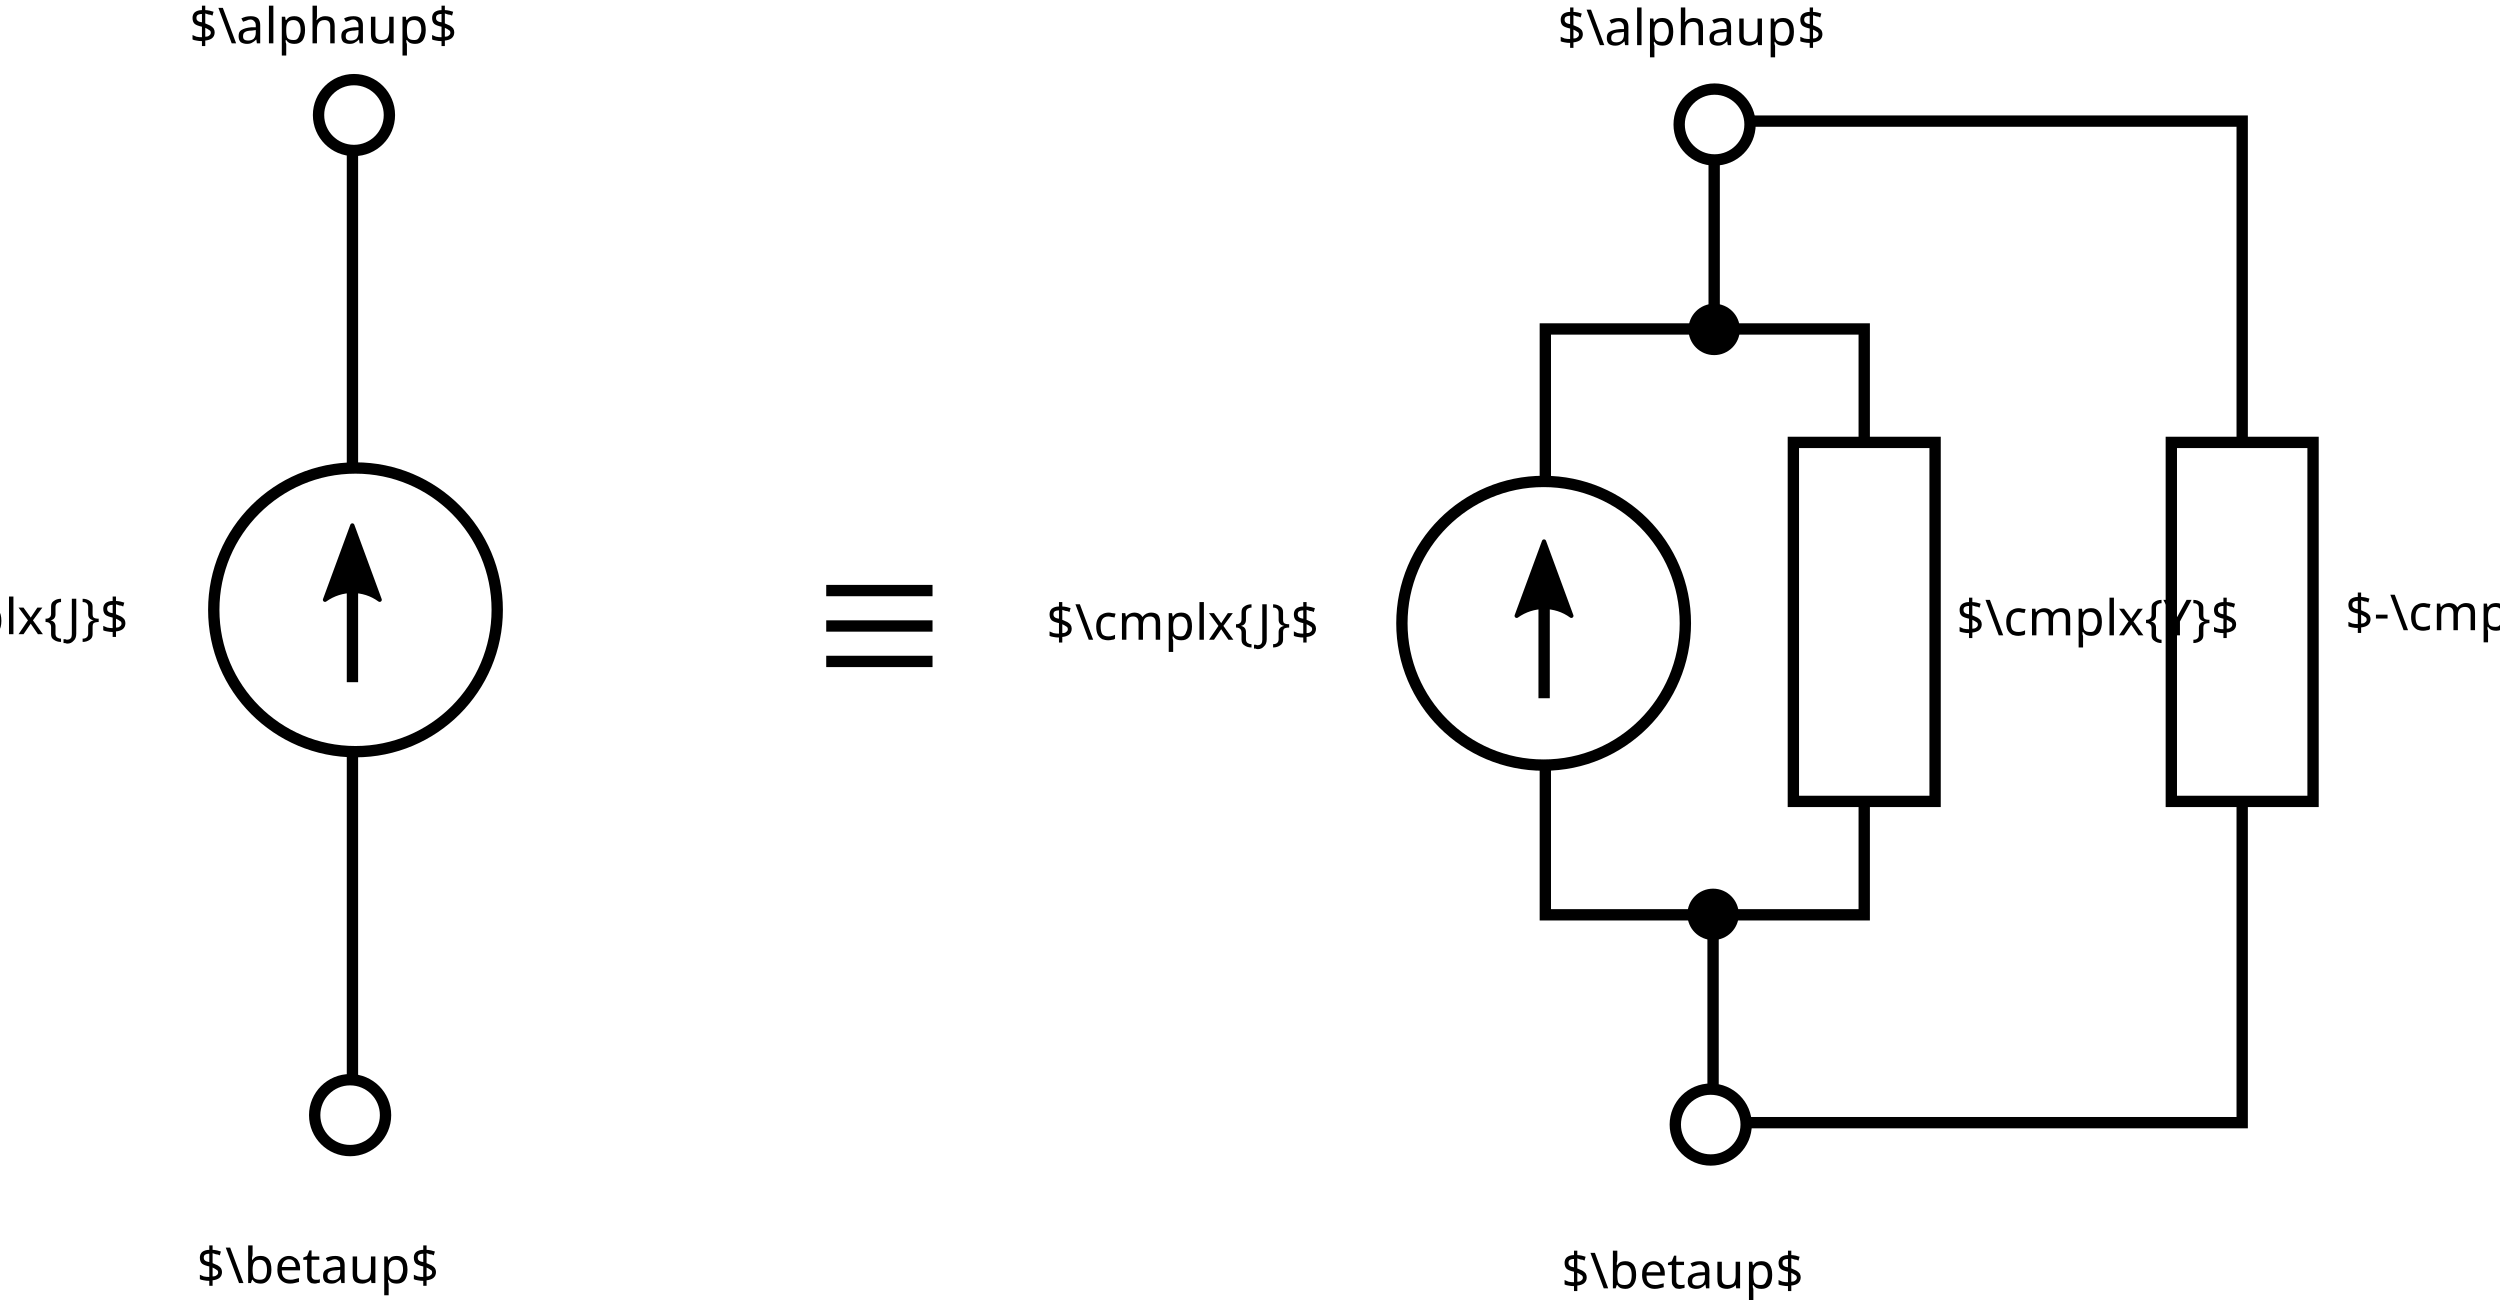
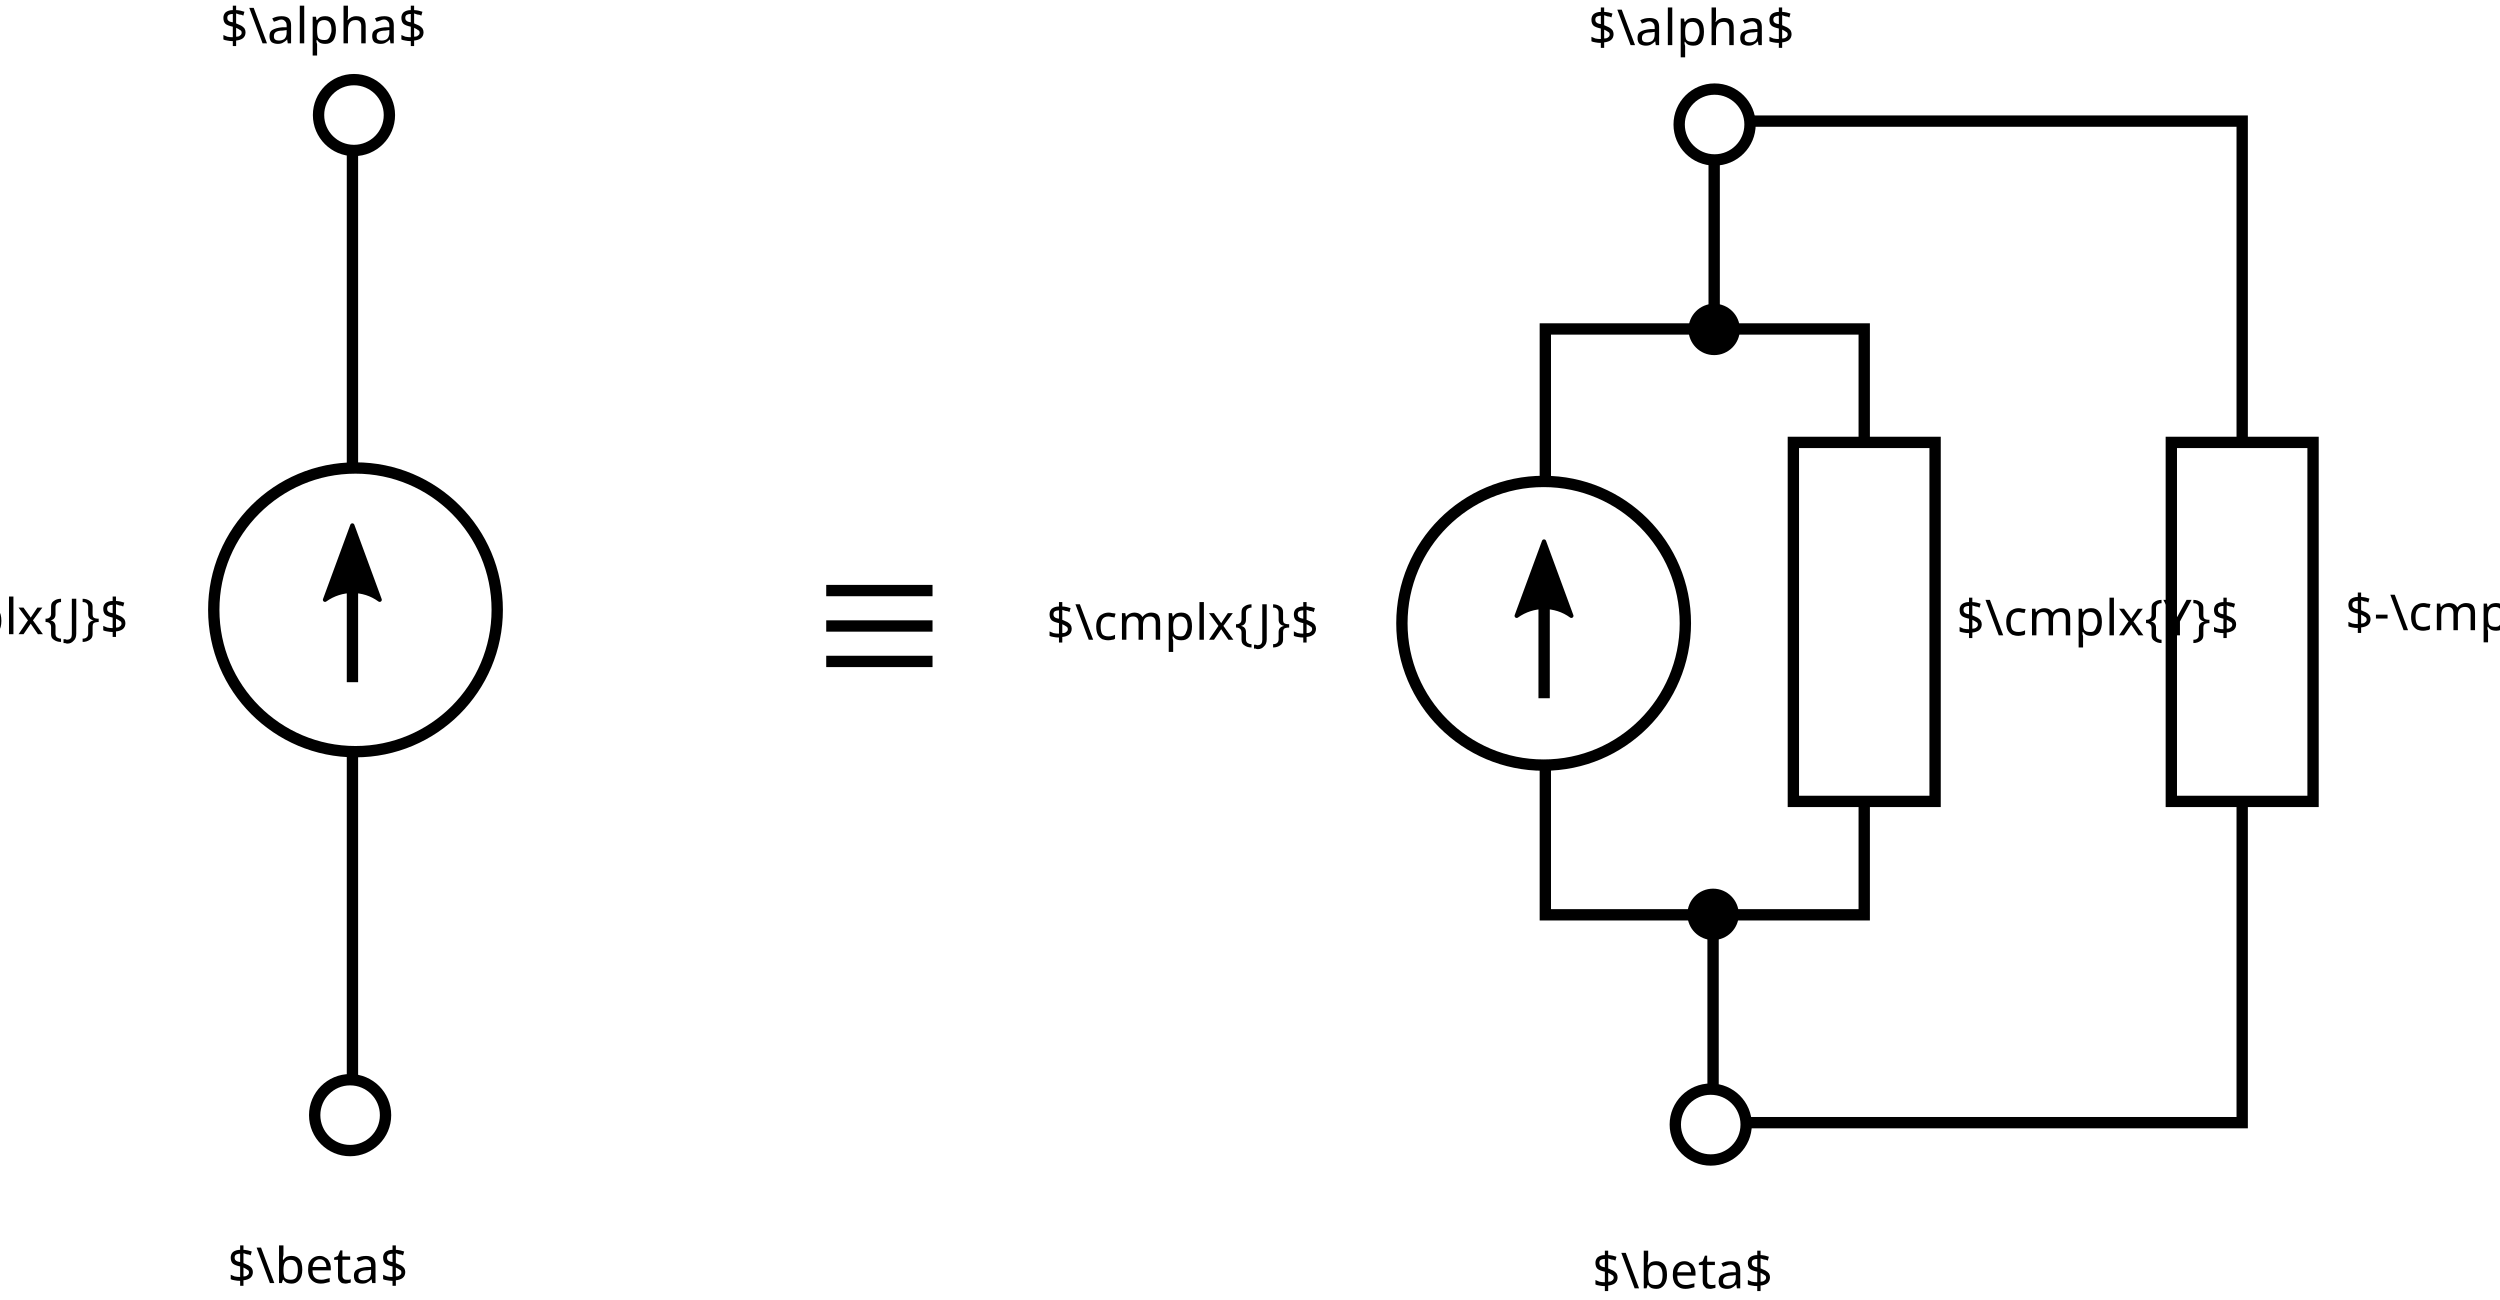
<svg xmlns="http://www.w3.org/2000/svg" width="250" height="130" id="svg3347" version="1.1" viewBox="0 0 70.556 36.689">
  <defs id="defs3349">
    <marker style="overflow:visible" id="DotM" refX="0" refY="0" orient="auto">
      <path transform="matrix(0.4,0,0,0.4,2.96,0.4)" style="fill-rule:evenodd;stroke:#000000;stroke-width:1pt" d="m -2.5,-1 c 0,2.76 -2.24,5 -5,5 -2.76,0 -5,-2.24 -5,-5 0,-2.76 2.24,-5 5,-5 2.76,0 5,2.24 5,5 z" id="path4112" />
    </marker>
    <marker style="overflow:visible" id="DiamondMend" refX="0" refY="0" orient="auto">
      <path transform="matrix(0.4,0,0,0.4,-2.6,0)" style="fill-rule:evenodd;stroke:#000000;stroke-width:1pt" d="M 0,-7.071 -7.071,0 0,7.071 7.071,0 Z" id="path4148" />
    </marker>
    <marker style="overflow:visible" id="Arrow2Send" refX="0" refY="0" orient="auto">
      <path transform="matrix(-0.3,0,0,-0.3,0.69,0)" d="M 8.719,4.034 -2.207,0.016 8.719,-4.002 c -1.745,2.372 -1.735,5.617 -6e-7,8.035 z" style="fill-rule:evenodd;stroke-width:0.625;stroke-linejoin:round" id="path4010" />
    </marker>
    <marker style="overflow:visible" id="Arrow1Send" refX="0" refY="0" orient="auto">
      <path transform="matrix(-0.2,0,0,-0.2,-1.2,0)" style="fill-rule:evenodd;stroke:#000000;stroke-width:1pt" d="M 0,0 5,-5 -12.5,0 5,5 Z" id="path3992" />
    </marker>
    <marker style="overflow:visible" id="TriangleOutM" refX="0" refY="0" orient="auto">
      <path transform="scale(0.4)" style="fill-rule:evenodd;stroke:#000000;stroke-width:1pt" d="M 5.77,0 -2.88,5 V -5 Z" id="path4122" />
    </marker>
    <marker style="overflow:visible" id="marker19821" refX="0" refY="0" orient="auto">
      <path transform="scale(-0.6)" d="M 8.719,4.034 -2.207,0.016 8.719,-4.002 c -1.745,2.372 -1.735,5.617 -6e-7,8.035 z" style="fill:#0000ff;fill-opacity:1;fill-rule:evenodd;stroke:#0000ff;stroke-width:0.625;stroke-linejoin:round;stroke-opacity:1" id="path19823" />
    </marker>
    <marker style="overflow:visible" id="marker19783" refX="0" refY="0" orient="auto">
      <path transform="scale(0.6)" d="M 8.719,4.034 -2.207,0.016 8.719,-4.002 c -1.745,2.372 -1.735,5.617 -6e-7,8.035 z" style="fill:#0000ff;fill-opacity:1;fill-rule:evenodd;stroke:#0000ff;stroke-width:0.625;stroke-linejoin:round;stroke-opacity:1" id="path19785" />
    </marker>
    <marker style="overflow:visible" id="marker19695" refX="0" refY="0" orient="auto">
      <path transform="scale(-0.6)" d="M 8.719,4.034 -2.207,0.016 8.719,-4.002 c -1.745,2.372 -1.735,5.617 -6e-7,8.035 z" style="fill:#000000;fill-opacity:1;fill-rule:evenodd;stroke:#000000;stroke-width:0.625;stroke-linejoin:round;stroke-opacity:1" id="path19697" />
    </marker>
    <marker style="overflow:visible" id="marker19641" refX="0" refY="0" orient="auto">
      <path transform="scale(0.6)" d="M 8.719,4.034 -2.207,0.016 8.719,-4.002 c -1.745,2.372 -1.735,5.617 -6e-7,8.035 z" style="fill:#000000;fill-opacity:1;fill-rule:evenodd;stroke:#000000;stroke-width:0.625;stroke-linejoin:round;stroke-opacity:1" id="path19643" />
    </marker>
    <marker style="overflow:visible" id="marker19409" refX="0" refY="0" orient="auto">
      <path transform="scale(-0.6)" d="M 8.719,4.034 -2.207,0.016 8.719,-4.002 c -1.745,2.372 -1.735,5.617 -6e-7,8.035 z" style="fill:#ff0000;fill-opacity:1;fill-rule:evenodd;stroke:#ff0000;stroke-width:0.625;stroke-linejoin:round;stroke-opacity:1" id="path19411" />
    </marker>
    <marker style="overflow:visible" id="marker17726" refX="0" refY="0" orient="auto">
      <path transform="matrix(0.8,0,0,0.8,10,0)" style="fill:#000000;fill-opacity:1;fill-rule:evenodd;stroke:#000000;stroke-width:1pt;stroke-opacity:1" d="M 0,0 5,-5 -12.5,0 5,5 Z" id="path7652" />
    </marker>
    <marker style="overflow:visible" id="marker17688" refX="0" refY="0" orient="auto">
      <path transform="matrix(-1.1,0,0,-1.1,-1.1,0)" d="M 8.719,4.034 -2.207,0.016 8.719,-4.002 c -1.745,2.372 -1.735,5.617 -6e-7,8.035 z" style="fill:#000000;fill-opacity:1;fill-rule:evenodd;stroke:#000000;stroke-width:0.625;stroke-linejoin:round;stroke-opacity:1" id="path17690" />
    </marker>
    <marker style="overflow:visible" id="marker16234" refX="0" refY="0" orient="auto">
      <path transform="scale(0.6)" d="M 8.719,4.034 -2.207,0.016 8.719,-4.002 c -1.745,2.372 -1.735,5.617 -6e-7,8.035 z" style="fill:#000000;fill-opacity:1;fill-rule:evenodd;stroke:#000000;stroke-width:0.625;stroke-linejoin:round;stroke-opacity:1" id="path16236" />
    </marker>
    <marker style="overflow:visible" id="marker15512" refX="0" refY="0" orient="auto">
      <path transform="scale(-0.6)" d="M 8.719,4.034 -2.207,0.016 8.719,-4.002 c -1.745,2.372 -1.735,5.617 -6e-7,8.035 z" style="fill:#000000;fill-opacity:1;fill-rule:evenodd;stroke:#000000;stroke-width:0.625;stroke-linejoin:round;stroke-opacity:1" id="path15514" />
    </marker>
    <marker style="overflow:visible" id="marker15458" refX="0" refY="0" orient="auto">
      <path transform="scale(0.6)" d="M 8.719,4.034 -2.207,0.016 8.719,-4.002 c -1.745,2.372 -1.735,5.617 -6e-7,8.035 z" style="fill:#000000;fill-opacity:1;fill-rule:evenodd;stroke:#000000;stroke-width:0.625;stroke-linejoin:round;stroke-opacity:1" id="path15460" />
    </marker>
    <marker style="overflow:visible" id="marker14302" refX="0" refY="0" orient="auto">
      <path transform="scale(-0.6)" d="M 8.719,4.034 -2.207,0.016 8.719,-4.002 c -1.745,2.372 -1.735,5.617 -6e-7,8.035 z" style="fill:#000000;fill-opacity:1;fill-rule:evenodd;stroke:#000000;stroke-width:0.625;stroke-linejoin:round;stroke-opacity:1" id="path14304" />
    </marker>
    <marker style="overflow:visible" id="TriangleOutL" refX="0" refY="0" orient="auto">
      <path transform="scale(0.8)" style="fill:#000000;fill-opacity:1;fill-rule:evenodd;stroke:#000000;stroke-width:1pt;stroke-opacity:1" d="M 5.77,0 -2.88,5 V -5 Z" id="path7794" />
    </marker>
    <marker style="overflow:visible" id="marker12663" refX="0" refY="0" orient="auto">
      <path transform="matrix(-1.1,0,0,-1.1,-1.1,0)" d="M 8.719,4.034 -2.207,0.016 8.719,-4.002 c -1.745,2.372 -1.735,5.617 -6e-7,8.035 z" style="fill:#000000;fill-opacity:1;fill-rule:evenodd;stroke:#000000;stroke-width:0.625;stroke-linejoin:round;stroke-opacity:1" id="path7673" />
    </marker>
    <marker style="overflow:visible" id="marker12527" refX="0" refY="0" orient="auto">
      <path transform="scale(-0.6)" d="M 8.719,4.034 -2.207,0.016 8.719,-4.002 c -1.745,2.372 -1.735,5.617 -6e-7,8.035 z" style="fill:#000000;fill-opacity:1;fill-rule:evenodd;stroke:#000000;stroke-width:0.625;stroke-linejoin:round;stroke-opacity:1" id="path12529" />
    </marker>
    <marker style="overflow:visible" id="marker12395" refX="0" refY="0" orient="auto">
      <path transform="scale(-0.6)" d="M 8.719,4.034 -2.207,0.016 8.719,-4.002 c -1.745,2.372 -1.735,5.617 -6e-7,8.035 z" style="fill:#000000;fill-opacity:1;fill-rule:evenodd;stroke:#000000;stroke-width:0.625;stroke-linejoin:round;stroke-opacity:1" id="path12397" />
    </marker>
    <marker style="overflow:visible" id="marker7993" refX="0" refY="0" orient="auto">
      <path transform="scale(-0.6)" d="M 8.719,4.034 -2.207,0.016 8.719,-4.002 c -1.745,2.372 -1.735,5.617 -6e-7,8.035 z" style="fill:#000000;fill-opacity:1;fill-rule:evenodd;stroke:#000000;stroke-width:0.625;stroke-linejoin:round;stroke-opacity:1" id="path7995" />
    </marker>
    <marker style="overflow:visible" id="marker7939" refX="0" refY="0" orient="auto">
      <path transform="scale(0.6)" d="M 8.719,4.034 -2.207,0.016 8.719,-4.002 c -1.745,2.372 -1.735,5.617 -6e-7,8.035 z" style="fill:#000000;fill-opacity:1;fill-rule:evenodd;stroke:#000000;stroke-width:0.625;stroke-linejoin:round;stroke-opacity:1" id="path7941" />
    </marker>
    <marker style="overflow:visible" id="marker7908" refX="0" refY="0" orient="auto">
      <path transform="matrix(0.4,0,0,0.4,4,0)" style="fill:#000000;fill-opacity:1;fill-rule:evenodd;stroke:#000000;stroke-width:1pt;stroke-opacity:1" d="M 0,0 5,-5 -12.5,0 5,5 Z" id="path7658" />
    </marker>
    <marker orient="auto" refY="0" refX="0" id="Arrow1Mend" style="overflow:visible">
      <path id="path4223" d="M 0,0 5,-5 -12.5,0 5,5 Z" style="fill:#000000;fill-opacity:1;fill-rule:evenodd;stroke:#000000;stroke-width:1pt;stroke-opacity:1" transform="matrix(-0.4,0,0,-0.4,-4,0)" />
    </marker>
    <marker orient="auto" refY="0" refX="0" id="Arrow1Mstart" style="overflow:visible">
      <path id="path4220" d="M 0,0 5,-5 -12.5,0 5,5 Z" style="fill:#000000;fill-opacity:1;fill-rule:evenodd;stroke:#000000;stroke-width:1pt;stroke-opacity:1" transform="matrix(0.4,0,0,0.4,4,0)" />
    </marker>
    <marker orient="auto" refY="0" refX="0" id="Arrow2Lend" style="overflow:visible">
      <path id="path4235" style="fill:#000000;fill-opacity:1;fill-rule:evenodd;stroke:#000000;stroke-width:0.625;stroke-linejoin:round;stroke-opacity:1" d="M 8.719,4.034 -2.207,0.016 8.719,-4.002 c -1.745,2.372 -1.735,5.617 -6e-7,8.035 z" transform="matrix(-1.1,0,0,-1.1,-1.1,0)" />
    </marker>
    <marker orient="auto" refY="0" refX="0" id="marker5809" style="overflow:visible">
      <path id="path5811" d="M 0,0 5,-5 -12.5,0 5,5 Z" style="fill:#000000;fill-opacity:1;fill-rule:evenodd;stroke:#000000;stroke-width:1pt;stroke-opacity:1" transform="matrix(-0.8,0,0,-0.8,-10,0)" />
    </marker>
    <marker orient="auto" refY="0" refX="0" id="Arrow1Lstart" style="overflow:visible">
      <path id="path4165" d="M 0,0 5,-5 -12.5,0 5,5 Z" style="fill:#000000;fill-opacity:1;fill-rule:evenodd;stroke:#000000;stroke-width:1pt;stroke-opacity:1" transform="matrix(0.8,0,0,0.8,10,0)" />
    </marker>
    <marker orient="auto" refY="0" refX="0" id="marker5277" style="overflow:visible">
      <path id="path5279" d="M 0,0 5,-5 -12.5,0 5,5 Z" style="fill:#000000;fill-opacity:1;fill-rule:evenodd;stroke:#000000;stroke-width:1pt;stroke-opacity:1" transform="matrix(-0.8,0,0,-0.8,-10,0)" />
    </marker>
    <marker orient="auto" refY="0" refX="0" id="Arrow1Lend" style="overflow:visible">
      <path id="path4168" d="M 0,0 5,-5 -12.5,0 5,5 Z" style="fill:#000000;fill-opacity:1;fill-rule:evenodd;stroke:#000000;stroke-width:1pt;stroke-opacity:1" transform="matrix(-0.8,0,0,-0.8,-10,0)" />
    </marker>
    <marker orient="auto" refY="0" refX="0" id="Arrow2Lstart" style="overflow:visible">
      <path id="path4183" style="fill:#000000;fill-opacity:1;fill-rule:evenodd;stroke:#000000;stroke-width:0.625;stroke-linejoin:round;stroke-opacity:1" d="M 8.719,4.034 -2.207,0.016 8.719,-4.002 c -1.745,2.372 -1.735,5.617 -6e-7,8.035 z" transform="matrix(1.1,0,0,1.1,1.1,0)" />
    </marker>
    <marker style="overflow:visible" id="marker7993-1" refX="0" refY="0" orient="auto">
      <path transform="scale(-0.6)" d="M 8.719,4.034 -2.207,0.016 8.719,-4.002 c -1.745,2.372 -1.735,5.617 -6e-7,8.035 z" style="fill:#000000;fill-opacity:1;fill-rule:evenodd;stroke:#000000;stroke-width:0.625;stroke-linejoin:round;stroke-opacity:1" id="path7995-7" />
    </marker>
    <marker style="overflow:visible" id="marker7993-4" refX="0" refY="0" orient="auto">
      <path transform="scale(-0.6)" d="M 8.719,4.034 -2.207,0.016 8.719,-4.002 c -1.745,2.372 -1.735,5.617 -6e-7,8.035 z" style="fill:#000000;fill-opacity:1;fill-rule:evenodd;stroke:#000000;stroke-width:0.625;stroke-linejoin:round;stroke-opacity:1" id="path7995-3" />
    </marker>
    <marker style="overflow:visible" id="marker7993-2" refX="0" refY="0" orient="auto">
      <path transform="scale(-0.6)" d="M 8.719,4.034 -2.207,0.016 8.719,-4.002 c -1.745,2.372 -1.735,5.617 -6e-7,8.035 z" style="fill:#000000;fill-opacity:1;fill-rule:evenodd;stroke:#000000;stroke-width:0.625;stroke-linejoin:round;stroke-opacity:1" id="path7995-33" />
    </marker>
    <marker style="overflow:visible" id="marker7993-11" refX="0" refY="0" orient="auto">
      <path transform="scale(-0.6)" d="M 8.719,4.034 -2.207,0.016 8.719,-4.002 c -1.745,2.372 -1.735,5.617 -6e-7,8.035 z" style="fill:#000000;fill-opacity:1;fill-rule:evenodd;stroke:#000000;stroke-width:0.625;stroke-linejoin:round;stroke-opacity:1" id="path7995-38" />
    </marker>
    <marker style="overflow:visible" id="marker7993-42" refX="0" refY="0" orient="auto">
      <path transform="scale(-0.6)" d="M 8.719,4.034 -2.207,0.016 8.719,-4.002 c -1.745,2.372 -1.735,5.617 -6e-7,8.035 z" style="fill:#000000;fill-opacity:1;fill-rule:evenodd;stroke:#000000;stroke-width:0.625;stroke-linejoin:round;stroke-opacity:1" id="path7995-77" />
    </marker>
    <marker style="overflow:visible" id="marker7993-3" refX="0" refY="0" orient="auto">
      <path transform="scale(-0.6)" d="M 8.719,4.034 -2.207,0.016 8.719,-4.002 c -1.745,2.372 -1.735,5.617 -6e-7,8.035 z" style="fill:#000000;fill-opacity:1;fill-rule:evenodd;stroke:#000000;stroke-width:0.625;stroke-linejoin:round;stroke-opacity:1" id="path7995-1" />
    </marker>
    <marker style="overflow:visible" id="marker7993-6" refX="0" refY="0" orient="auto">
      <path transform="scale(-0.6)" d="M 8.719,4.034 -2.207,0.016 8.719,-4.002 c -1.745,2.372 -1.735,5.617 -6e-7,8.035 z" style="fill:#000000;fill-opacity:1;fill-rule:evenodd;stroke:#000000;stroke-width:0.625;stroke-linejoin:round;stroke-opacity:1" id="path7995-5" />
    </marker>
    <marker style="overflow:visible" id="marker7939-0" refX="0" refY="0" orient="auto">
      <path transform="scale(0.6)" d="M 8.719,4.034 -2.207,0.016 8.719,-4.002 c -1.745,2.372 -1.735,5.617 -6e-7,8.035 z" style="fill:#000000;fill-opacity:1;fill-rule:evenodd;stroke:#000000;stroke-width:0.625;stroke-linejoin:round;stroke-opacity:1" id="path7941-5" />
    </marker>
    <marker style="overflow:visible" id="DotM-9" refX="0" refY="0" orient="auto">
      <path transform="matrix(0.4,0,0,0.4,2.96,0.4)" style="fill-rule:evenodd;stroke:#000000;stroke-width:1pt" d="m -2.5,-1 c 0,2.76 -2.24,5 -5,5 -2.76,0 -5,-2.24 -5,-5 0,-2.76 2.24,-5 5,-5 2.76,0 5,2.24 5,5 z" id="path4112-6" />
    </marker>
    <marker style="overflow:visible" id="marker1319" refX="0" refY="0" orient="auto">
      <path transform="matrix(0.4,0,0,0.4,2.96,0.4)" style="fill-rule:evenodd;stroke:#000000;stroke-width:1pt" d="m -2.5,-1 c 0,2.76 -2.24,5 -5,5 -2.76,0 -5,-2.24 -5,-5 0,-2.76 2.24,-5 5,-5 2.76,0 5,2.24 5,5 z" id="path1317" />
    </marker>
    <marker style="overflow:visible" id="DotM-94" refX="0" refY="0" orient="auto">
      <path transform="matrix(0.4,0,0,0.4,2.96,0.4)" style="fill-rule:evenodd;stroke:#000000;stroke-width:1pt" d="m -2.5,-1 c 0,2.76 -2.24,5 -5,5 -2.76,0 -5,-2.24 -5,-5 0,-2.76 2.24,-5 5,-5 2.76,0 5,2.24 5,5 z" id="path4112-0" />
    </marker>
    <marker style="overflow:visible" id="DotM-5" refX="0" refY="0" orient="auto">
      <path transform="matrix(0.4,0,0,0.4,2.96,0.4)" style="fill-rule:evenodd;stroke:#000000;stroke-width:1pt" d="m -2.5,-1 c 0,2.76 -2.24,5 -5,5 -2.76,0 -5,-2.24 -5,-5 0,-2.76 2.24,-5 5,-5 2.76,0 5,2.24 5,5 z" id="path4112-8" />
    </marker>
    <marker style="overflow:visible" id="marker7939-0-6" refX="0" refY="0" orient="auto">
      <path transform="scale(0.6)" d="M 8.719,4.034 -2.207,0.016 8.719,-4.002 c -1.745,2.372 -1.735,5.617 -6e-7,8.035 z" style="fill:#000000;fill-opacity:1;fill-rule:evenodd;stroke:#000000;stroke-width:0.625;stroke-linejoin:round;stroke-opacity:1" id="path7941-5-7" />
    </marker>
    <marker style="overflow:visible" id="DotM-54" refX="0" refY="0" orient="auto">
      <path transform="matrix(0.4,0,0,0.4,2.96,0.4)" style="fill-rule:evenodd;stroke:#000000;stroke-width:1pt" d="m -2.5,-1 c 0,2.76 -2.24,5 -5,5 -2.76,0 -5,-2.24 -5,-5 0,-2.76 2.24,-5 5,-5 2.76,0 5,2.24 5,5 z" id="path4112-85" />
    </marker>
    <marker style="overflow:visible" id="marker8942" refX="0" refY="0" orient="auto">
      <path transform="matrix(0.4,0,0,0.4,2.96,0.4)" style="fill-rule:evenodd;stroke:#000000;stroke-width:1pt" d="m -2.5,-1 c 0,2.76 -2.24,5 -5,5 -2.76,0 -5,-2.24 -5,-5 0,-2.76 2.24,-5 5,-5 2.76,0 5,2.24 5,5 z" id="path8940" />
    </marker>
  </defs>
  <g id="layer2" style="display:inline">
    <path style="display:inline;fill:none;stroke:#000000;stroke-width:0.32;stroke-linecap:butt;stroke-linejoin:miter;stroke-miterlimit:4;stroke-dasharray:none;stroke-opacity:1" d="m 23.318,17.667 h 3" id="path5270" />
    <path style="display:inline;fill:none;stroke:#000000;stroke-width:0.32;stroke-linecap:butt;stroke-linejoin:miter;stroke-miterlimit:4;stroke-dasharray:none;stroke-opacity:1" d="m 23.318,18.667 h 3" id="path5270-2" />
    <path style="display:inline;fill:none;stroke:#000000;stroke-width:0.32;stroke-linecap:butt;stroke-linejoin:miter;stroke-miterlimit:4;stroke-dasharray:none;stroke-opacity:1" d="m 23.318,16.667 h 3" id="path5270-21" />
    <rect y="61.28" x="-22.618" height="4" width="10.133" id="rect7655-3-4-8-2" style="display:inline;fill:none;stroke:#000000;stroke-width:0.32;stroke-linecap:butt;stroke-linejoin:miter;stroke-miterlimit:4;stroke-dasharray:none;stroke-dashoffset:0;stroke-opacity:1" transform="rotate(-90)" />
    <circle id="path4474-0-5-15-4-5-8-2" style="display:inline;fill:none;stroke:#000000;stroke-width:0.32;stroke-linecap:butt;stroke-linejoin:miter;stroke-miterlimit:4;stroke-dasharray:none;stroke-dashoffset:0;stroke-opacity:1" cx="48.39" cy="3.514" r="1" />
    <circle id="path4474-0-5-15-4-5-8-2-5" style="display:inline;fill:none;stroke:#000000;stroke-width:0.32;stroke-linecap:butt;stroke-linejoin:miter;stroke-miterlimit:4;stroke-dasharray:none;stroke-dashoffset:0;stroke-opacity:1" cx="48.281" cy="31.738" r="1" />
    <ellipse cy="17.59" cx="43.565" style="display:inline;fill:none;stroke:#000000;stroke-width:0.32;stroke-linecap:butt;stroke-linejoin:miter;stroke-miterlimit:4;stroke-dasharray:none;stroke-dashoffset:0;stroke-opacity:1" id="path5243-2" rx="4" ry="4.003" />
    <path style="display:inline;fill:none;stroke:#000000;stroke-width:0.32;stroke-linecap:butt;stroke-linejoin:miter;stroke-miterlimit:4;stroke-dasharray:none;stroke-opacity:1" d="M 29.511,12.862" id="path3106" />
    <path style="display:inline;fill:none;stroke:#000000;stroke-width:0.32;stroke-linecap:butt;stroke-linejoin:miter;stroke-miterlimit:4;stroke-dasharray:none;stroke-opacity:1;marker-start:url(#marker7939-0)" d="m 43.579,15.706 v 4" id="path3108" />
    <path style="display:inline;fill:none;stroke:#000000;stroke-width:0.32;stroke-linecap:butt;stroke-linejoin:miter;stroke-miterlimit:4;stroke-dasharray:none;stroke-opacity:1" d="m 52.613,22.743 v 3.075 h -9 v -4.1" id="path5989-0" />
    <path style="display:inline;fill:none;stroke:#000000;stroke-width:0.32;stroke-linecap:butt;stroke-linejoin:miter;stroke-miterlimit:4;stroke-dasharray:none;stroke-opacity:1" d="M 52.613,12.409 V 9.284 h -9 v 4.167" id="path5989-0-5" />
    <rect y="50.613" x="-22.618" height="4" width="10.133" id="rect7655-3-4-8-2-4" style="display:inline;fill:none;stroke:#000000;stroke-width:0.32;stroke-linecap:butt;stroke-linejoin:miter;stroke-miterlimit:4;stroke-dasharray:none;stroke-dashoffset:0;stroke-opacity:1" transform="rotate(-90)" />
    <path style="font-variation-settings:normal;opacity:1;fill:none;fill-opacity:1;fill-rule:evenodd;stroke:#000000;stroke-width:0.32;stroke-linecap:butt;stroke-linejoin:miter;stroke-miterlimit:4;stroke-dasharray:none;stroke-dashoffset:0;stroke-opacity:1;marker-start:url(#DotM);stop-color:#000000;stop-opacity:1" d="m 48.378,9.284 v -4.8" id="path6091" />
    <path style="font-variation-settings:normal;opacity:1;fill:none;fill-opacity:1;fill-rule:evenodd;stroke:#000000;stroke-width:0.32;stroke-linecap:butt;stroke-linejoin:miter;stroke-miterlimit:4;stroke-dasharray:none;stroke-dashoffset:0;stroke-opacity:1;stop-color:#000000;stop-opacity:1" d="M 49.413,3.418 H 63.28 V 12.484" id="path6603" />
    <path style="font-variation-settings:normal;display:inline;fill:none;fill-opacity:1;fill-rule:evenodd;stroke:#000000;stroke-width:0.32;stroke-linecap:butt;stroke-linejoin:miter;stroke-miterlimit:4;stroke-dasharray:none;stroke-dashoffset:0;stroke-opacity:1;stop-color:#000000" d="M 49.413,31.684 H 63.28 V 22.618" id="path6603-5" />
    <path style="font-variation-settings:normal;opacity:1;fill:none;fill-opacity:1;fill-rule:evenodd;stroke:#000000;stroke-width:0.32;stroke-linecap:butt;stroke-linejoin:miter;stroke-miterlimit:4;stroke-dasharray:none;stroke-dashoffset:0;stroke-opacity:1;marker-start:url(#DotM);stop-color:#000000;stop-opacity:1" d="m 48.347,25.818 v 4.8" id="path6933" />
    <ellipse cy="17.211" cx="10.033" style="display:inline;fill:none;stroke:#000000;stroke-width:0.32;stroke-linecap:butt;stroke-linejoin:miter;stroke-miterlimit:4;stroke-dasharray:none;stroke-dashoffset:0;stroke-opacity:1" id="path5243-2-0" rx="4" ry="4.003" />
    <path style="display:inline;fill:none;stroke:#000000;stroke-width:0.32;stroke-linecap:butt;stroke-linejoin:miter;stroke-miterlimit:4;stroke-dasharray:none;stroke-opacity:1;marker-start:url(#marker7939-0-6)" d="m 9.947,15.253 v 4" id="path3108-2" />
    <circle id="path4474-0-5-15-4-5-8-2-6" style="display:inline;fill:none;stroke:#000000;stroke-width:0.32;stroke-linecap:butt;stroke-linejoin:miter;stroke-miterlimit:4;stroke-dasharray:none;stroke-dashoffset:0;stroke-opacity:1" cx="9.99" cy="3.247" r="1" />
    <circle id="path4474-0-5-15-4-5-8-2-5-5" style="display:inline;fill:none;stroke:#000000;stroke-width:0.32;stroke-linecap:butt;stroke-linejoin:miter;stroke-miterlimit:4;stroke-dasharray:none;stroke-dashoffset:0;stroke-opacity:1" cx="9.881" cy="31.472" r="1" />
    <path style="font-variation-settings:normal;display:inline;fill:none;fill-opacity:1;fill-rule:evenodd;stroke:#000000;stroke-width:0.32;stroke-linecap:butt;stroke-linejoin:miter;stroke-miterlimit:4;stroke-dasharray:none;stroke-dashoffset:0;stroke-opacity:1;stop-color:#000000" d="M 9.947,13.222 V 4.218" id="path6091-2" />
    <path style="font-variation-settings:normal;display:inline;fill:none;fill-opacity:1;fill-rule:evenodd;stroke:#000000;stroke-width:0.32;stroke-linecap:butt;stroke-linejoin:miter;stroke-miterlimit:4;stroke-dasharray:none;stroke-dashoffset:0;stroke-opacity:1;stop-color:#000000" d="m 9.947,21.222 v 9.129" id="path6933-3" />
    <text id="text7689-7-4-8-4-3-1-4-2" y="36.36" x="48.403" style="font-style:normal;font-variant:normal;font-weight:normal;font-stretch:normal;font-size:1.411px;line-height:125%;font-family:Sans;-inkscape-font-specification:Sans;text-align:center;letter-spacing:0px;word-spacing:0px;writing-mode:lr-tb;text-anchor:middle;display:inline;fill:#000000;fill-opacity:1;stroke:none;stroke-width:0.32;stroke-miterlimit:4;stroke-dasharray:none" xml:space="preserve">
-       <tspan y="36.36" x="48.403" id="tspan3296-3-8">$\betaup$</tspan>
+       <tspan y="36.36" x="48.403" id="tspan3296-3-8">$\beta$</tspan>
    </text>
    <text id="text7689-7-4-8-4-3-1-5-3-2" y="1.276" x="48.654" style="font-style:normal;font-variant:normal;font-weight:normal;font-stretch:normal;font-size:1.411px;line-height:125%;font-family:Sans;-inkscape-font-specification:Sans;text-align:center;letter-spacing:0px;word-spacing:0px;writing-mode:lr-tb;text-anchor:middle;display:inline;fill:#000000;fill-opacity:1;stroke:none;stroke-width:0.32;stroke-miterlimit:4;stroke-dasharray:none" xml:space="preserve">
-       <tspan y="1.276" x="48.654" id="tspan3294-3-4">$\alphaup$</tspan>
+       <tspan y="1.276" x="48.654" id="tspan3294-3-4">$\alpha$</tspan>
    </text>
    <text id="text7689-7-4-8-4-0-8-11-8" y="17.929" x="55.209" style="font-style:normal;font-variant:normal;font-weight:normal;font-stretch:normal;font-size:1.411px;line-height:125%;font-family:Sans;-inkscape-font-specification:Sans;text-align:start;letter-spacing:0px;word-spacing:0px;writing-mode:lr-tb;text-anchor:start;display:inline;fill:#000000;fill-opacity:1;stroke:none;stroke-width:0.32;stroke-miterlimit:4;stroke-dasharray:none" xml:space="preserve">
      <tspan id="tspan6387" x="55.209" y="17.929">$\cmplx{Y}$</tspan>
    </text>
    <text id="text7689-7-4-8-4-0-8-11-8-6" y="18.057" x="39.065" style="font-style:normal;font-variant:normal;font-weight:normal;font-stretch:normal;font-size:1.411px;line-height:125%;font-family:Sans;-inkscape-font-specification:'Sans, Normal';font-variant-ligatures:normal;font-variant-caps:normal;font-variant-numeric:normal;font-variant-east-asian:normal;text-align:end;letter-spacing:0px;word-spacing:0px;writing-mode:lr-tb;text-anchor:end;display:inline;fill:#000000;fill-opacity:1;stroke:none;stroke-width:0.32;stroke-miterlimit:4;stroke-dasharray:none" xml:space="preserve">
      <tspan id="tspan1982" x="39.065" y="18.057">$\cmplx{J}$</tspan>
    </text>
    <text id="text7689-7-4-8-4-0-8-11-8-0" y="17.788" x="66.183" style="font-style:normal;font-variant:normal;font-weight:normal;font-stretch:normal;font-size:1.411px;line-height:125%;font-family:Sans;-inkscape-font-specification:Sans;text-align:start;letter-spacing:0px;word-spacing:0px;writing-mode:lr-tb;text-anchor:start;display:inline;fill:#000000;fill-opacity:1;stroke:none" xml:space="preserve">
      <tspan id="tspan6387-3" x="66.183" y="17.788">$-\cmplx{Y}$</tspan>
    </text>
    <text id="text7689-7-4-8-4-0-8-11-8-6-3" y="17.901" x="5.465" style="font-style:normal;font-variant:normal;font-weight:normal;font-stretch:normal;font-size:1.411px;line-height:125%;font-family:Sans;-inkscape-font-specification:'Sans, Normal';font-variant-ligatures:normal;font-variant-caps:normal;font-variant-numeric:normal;font-variant-east-asian:normal;text-align:end;letter-spacing:0px;word-spacing:0px;writing-mode:lr-tb;text-anchor:end;display:inline;fill:#000000;fill-opacity:1;stroke:none;stroke-width:0.32;stroke-miterlimit:4;stroke-dasharray:none" xml:space="preserve">
      <tspan id="tspan1982-1" x="5.465" y="17.901">$\cmplx{J}$</tspan>
    </text>
    <text id="text7689-7-4-8-4-3-1-4-2-7" y="36.212" x="9.89" style="font-style:normal;font-variant:normal;font-weight:normal;font-stretch:normal;font-size:1.411px;line-height:125%;font-family:Sans;-inkscape-font-specification:Sans;text-align:center;letter-spacing:0px;word-spacing:0px;writing-mode:lr-tb;text-anchor:middle;display:inline;fill:#000000;fill-opacity:1;stroke:none;stroke-width:0.32;stroke-miterlimit:4;stroke-dasharray:none" xml:space="preserve">
-       <tspan y="36.212" x="9.89" id="tspan3296-3-8-0">$\betaup$</tspan>
+       <tspan y="36.212" x="9.89" id="tspan3296-3-8-0">$\beta$</tspan>
    </text>
    <text id="text7689-7-4-8-4-3-1-5-3-2-2" y="1.225" x="10.044" style="font-style:normal;font-variant:normal;font-weight:normal;font-stretch:normal;font-size:1.411px;line-height:125%;font-family:Sans;-inkscape-font-specification:Sans;text-align:center;letter-spacing:0px;word-spacing:0px;writing-mode:lr-tb;text-anchor:middle;display:inline;fill:#000000;fill-opacity:1;stroke:none;stroke-width:0.32;stroke-miterlimit:4;stroke-dasharray:none" xml:space="preserve">
-       <tspan y="1.225" x="10.044" id="tspan3294-3-4-1">$\alphaup$</tspan>
+       <tspan y="1.225" x="10.044" id="tspan3294-3-4-1">$\alpha$</tspan>
    </text>
  </g>
</svg>
